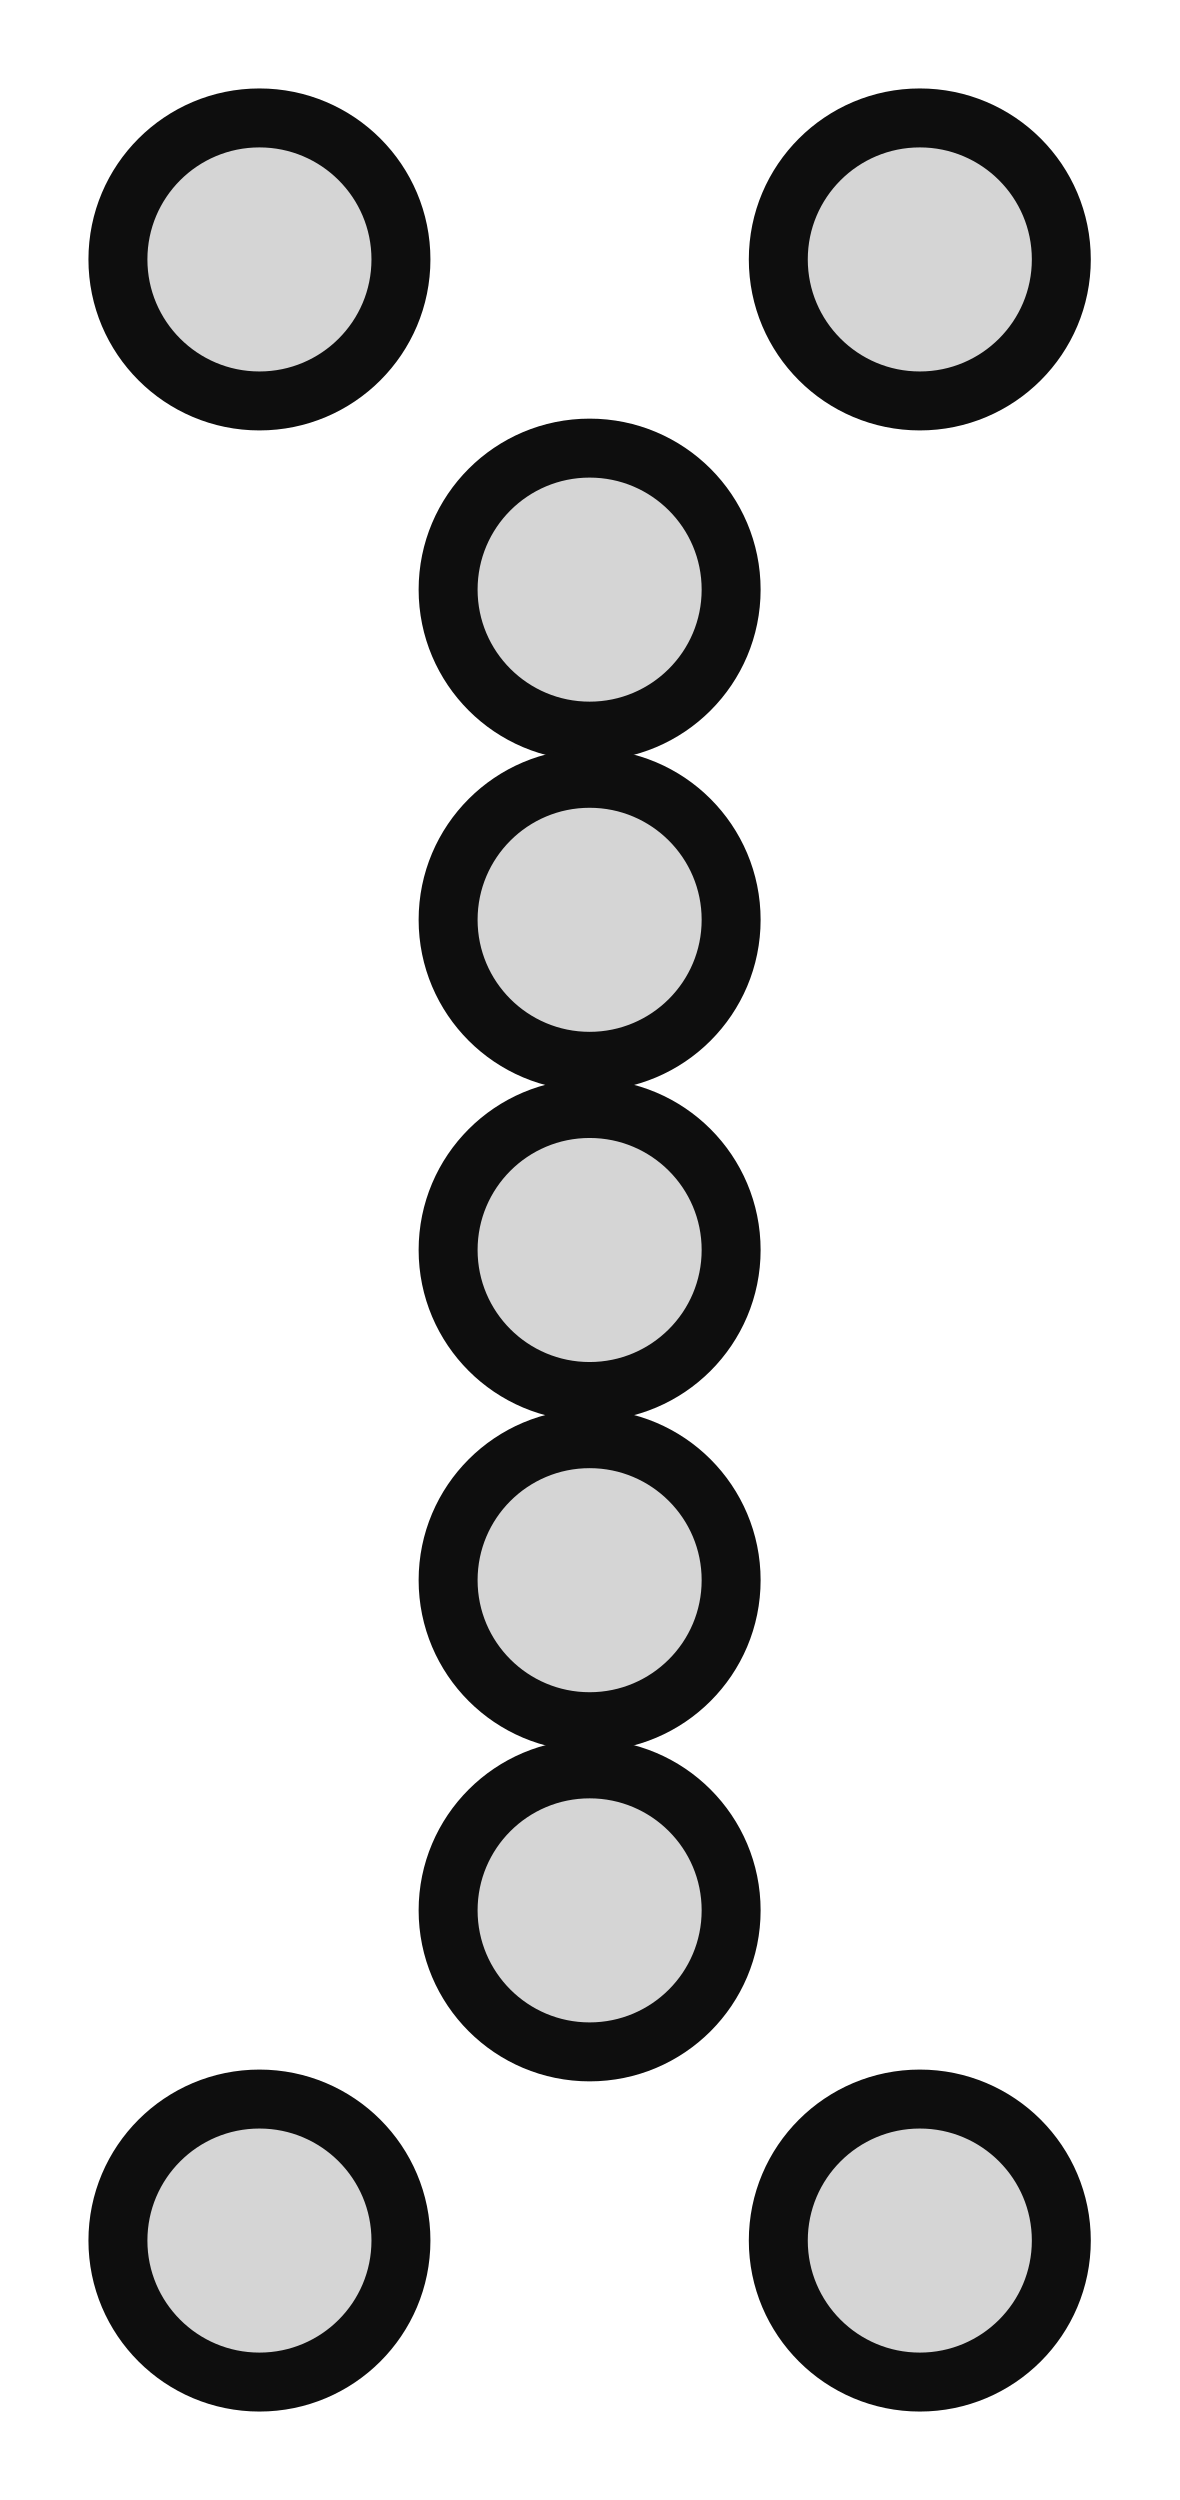
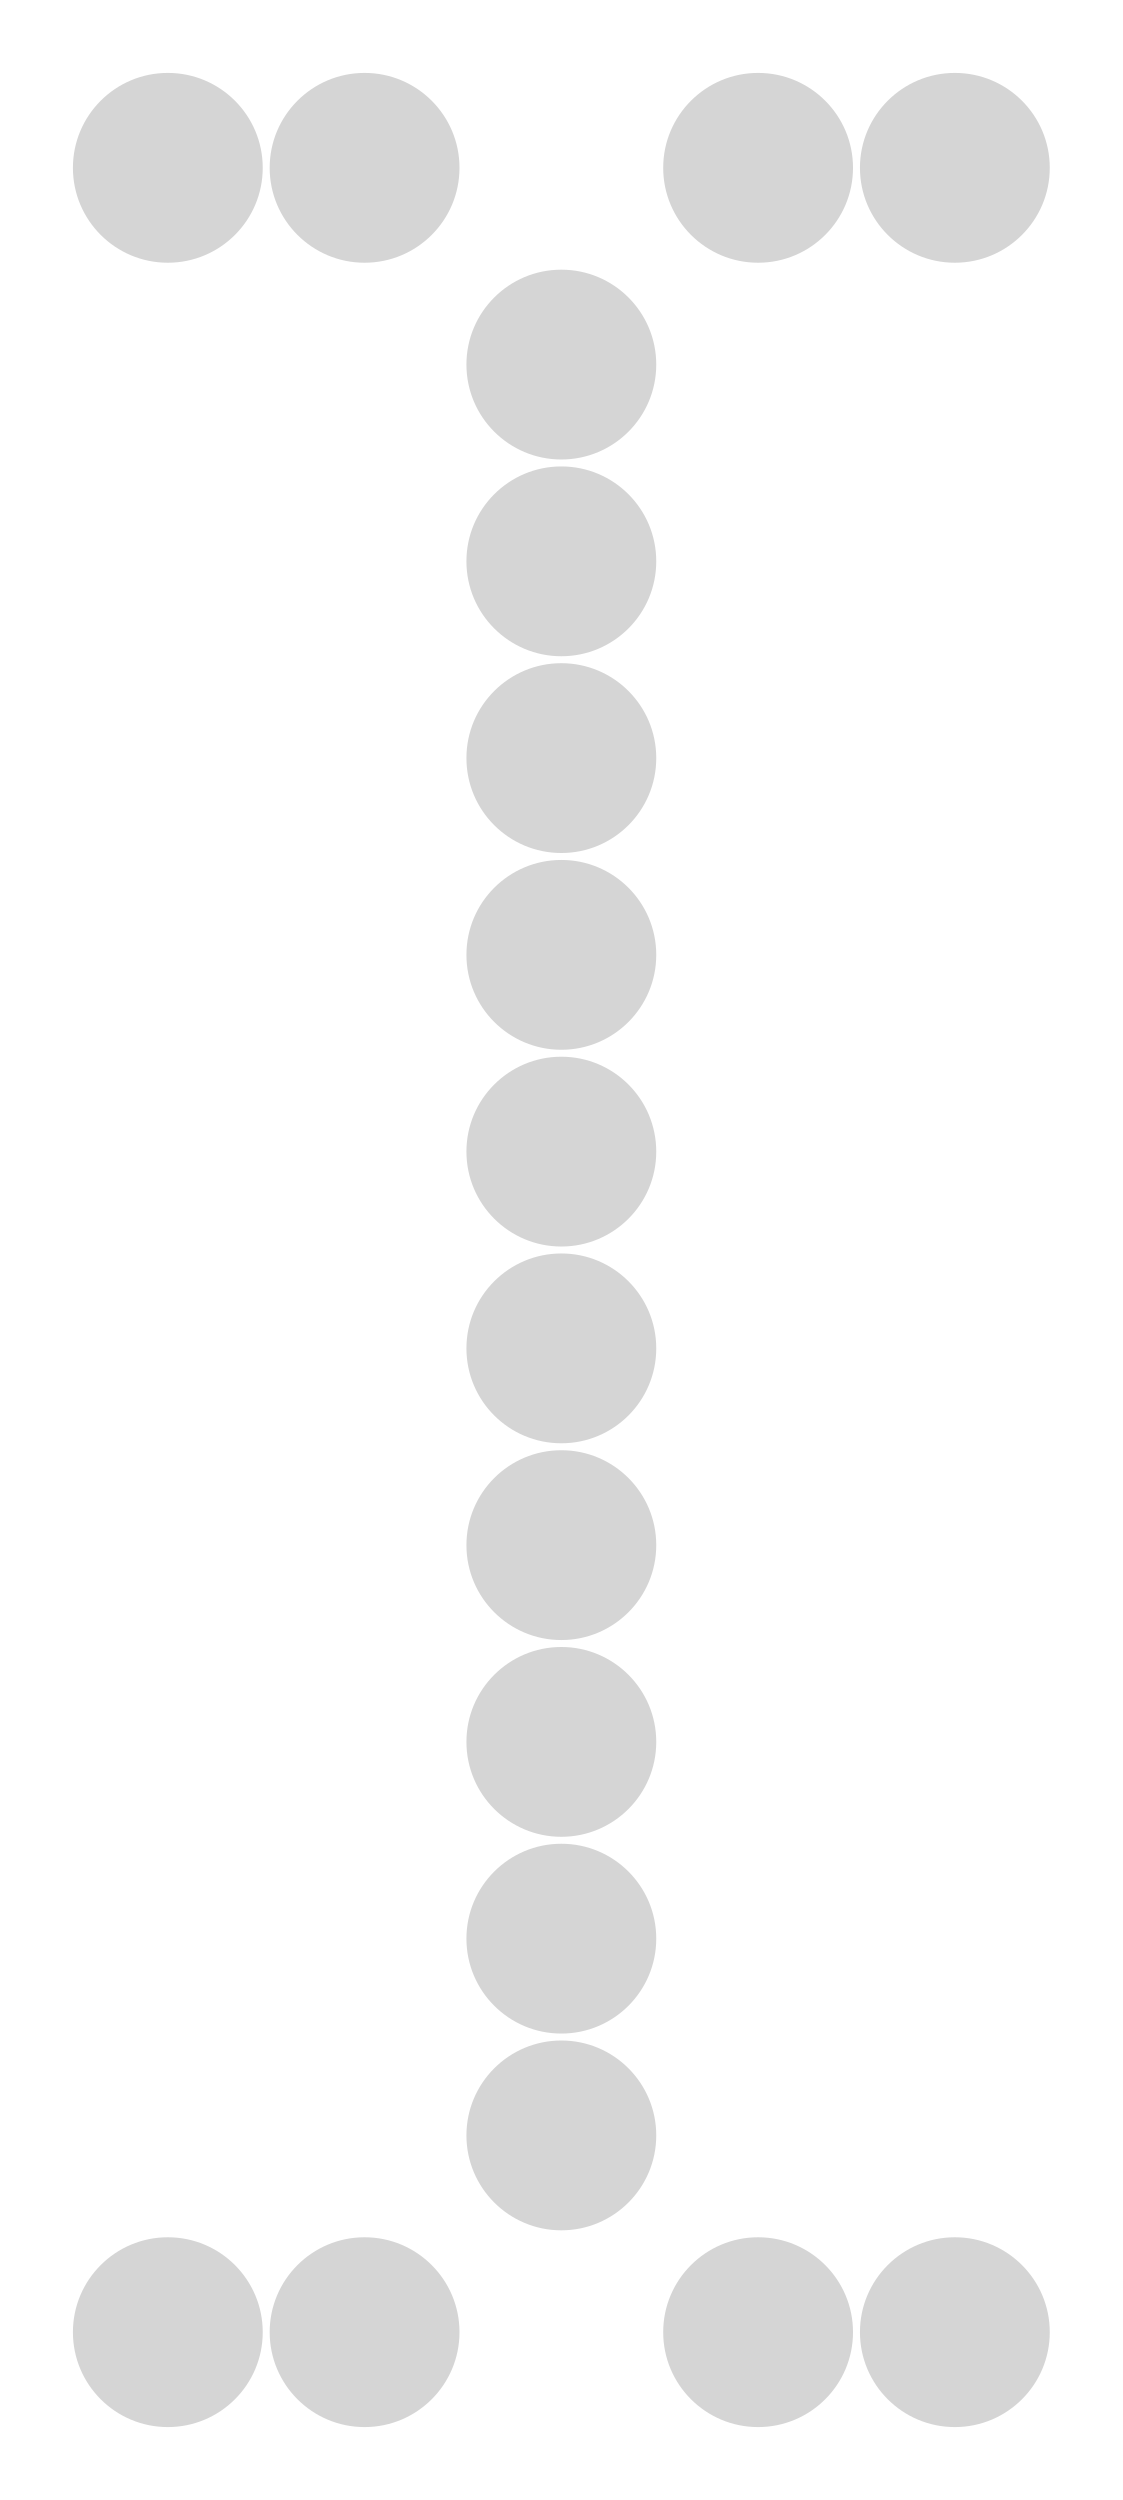
- <svg xmlns="http://www.w3.org/2000/svg" width="10.0" height="21.2" viewBox="0 0 10.0 21.2">
-   <g fill="#d5d5d5" stroke="#0e0e0e" stroke-width="0.5">
-     <circle cx="2.20" cy="2.20" r="1.2" />
-     <circle cx="7.80" cy="2.20" r="1.2" />
-     <circle cx="5.00" cy="5.00" r="1.2" />
-     <circle cx="5.00" cy="7.80" r="1.2" />
-     <circle cx="5.00" cy="10.60" r="1.2" />
-     <circle cx="5.00" cy="13.40" r="1.2" />
-     <circle cx="5.00" cy="16.20" r="1.2" />
-     <circle cx="2.20" cy="19.00" r="1.2" />
-     <circle cx="7.80" cy="19.00" r="1.2" />
+ <svg xmlns="http://www.w3.org/2000/svg" width="9.7" height="21.6" viewBox="0 0 9.7 21.6">
+   <g fill="#0e0e0e" />
+   <g fill="#d5d5d5">
+     <circle cx="1.45" cy="1.45" r="0.82" />
+     <circle cx="3.15" cy="1.45" r="0.82" />
+     <circle cx="6.55" cy="1.45" r="0.82" />
+     <circle cx="8.25" cy="1.45" r="0.82" />
+     <circle cx="4.85" cy="3.15" r="0.82" />
+     <circle cx="4.85" cy="4.85" r="0.82" />
+     <circle cx="4.85" cy="6.55" r="0.82" />
+     <circle cx="4.85" cy="8.25" r="0.82" />
+     <circle cx="4.85" cy="9.95" r="0.82" />
+     <circle cx="4.85" cy="11.65" r="0.82" />
+     <circle cx="4.85" cy="13.35" r="0.82" />
+     <circle cx="4.85" cy="15.05" r="0.82" />
+     <circle cx="4.85" cy="16.75" r="0.82" />
+     <circle cx="4.85" cy="18.45" r="0.82" />
+     <circle cx="1.45" cy="20.15" r="0.82" />
+     <circle cx="3.15" cy="20.15" r="0.82" />
+     <circle cx="6.55" cy="20.15" r="0.82" />
+     <circle cx="8.25" cy="20.15" r="0.82" />
  </g>
</svg>
